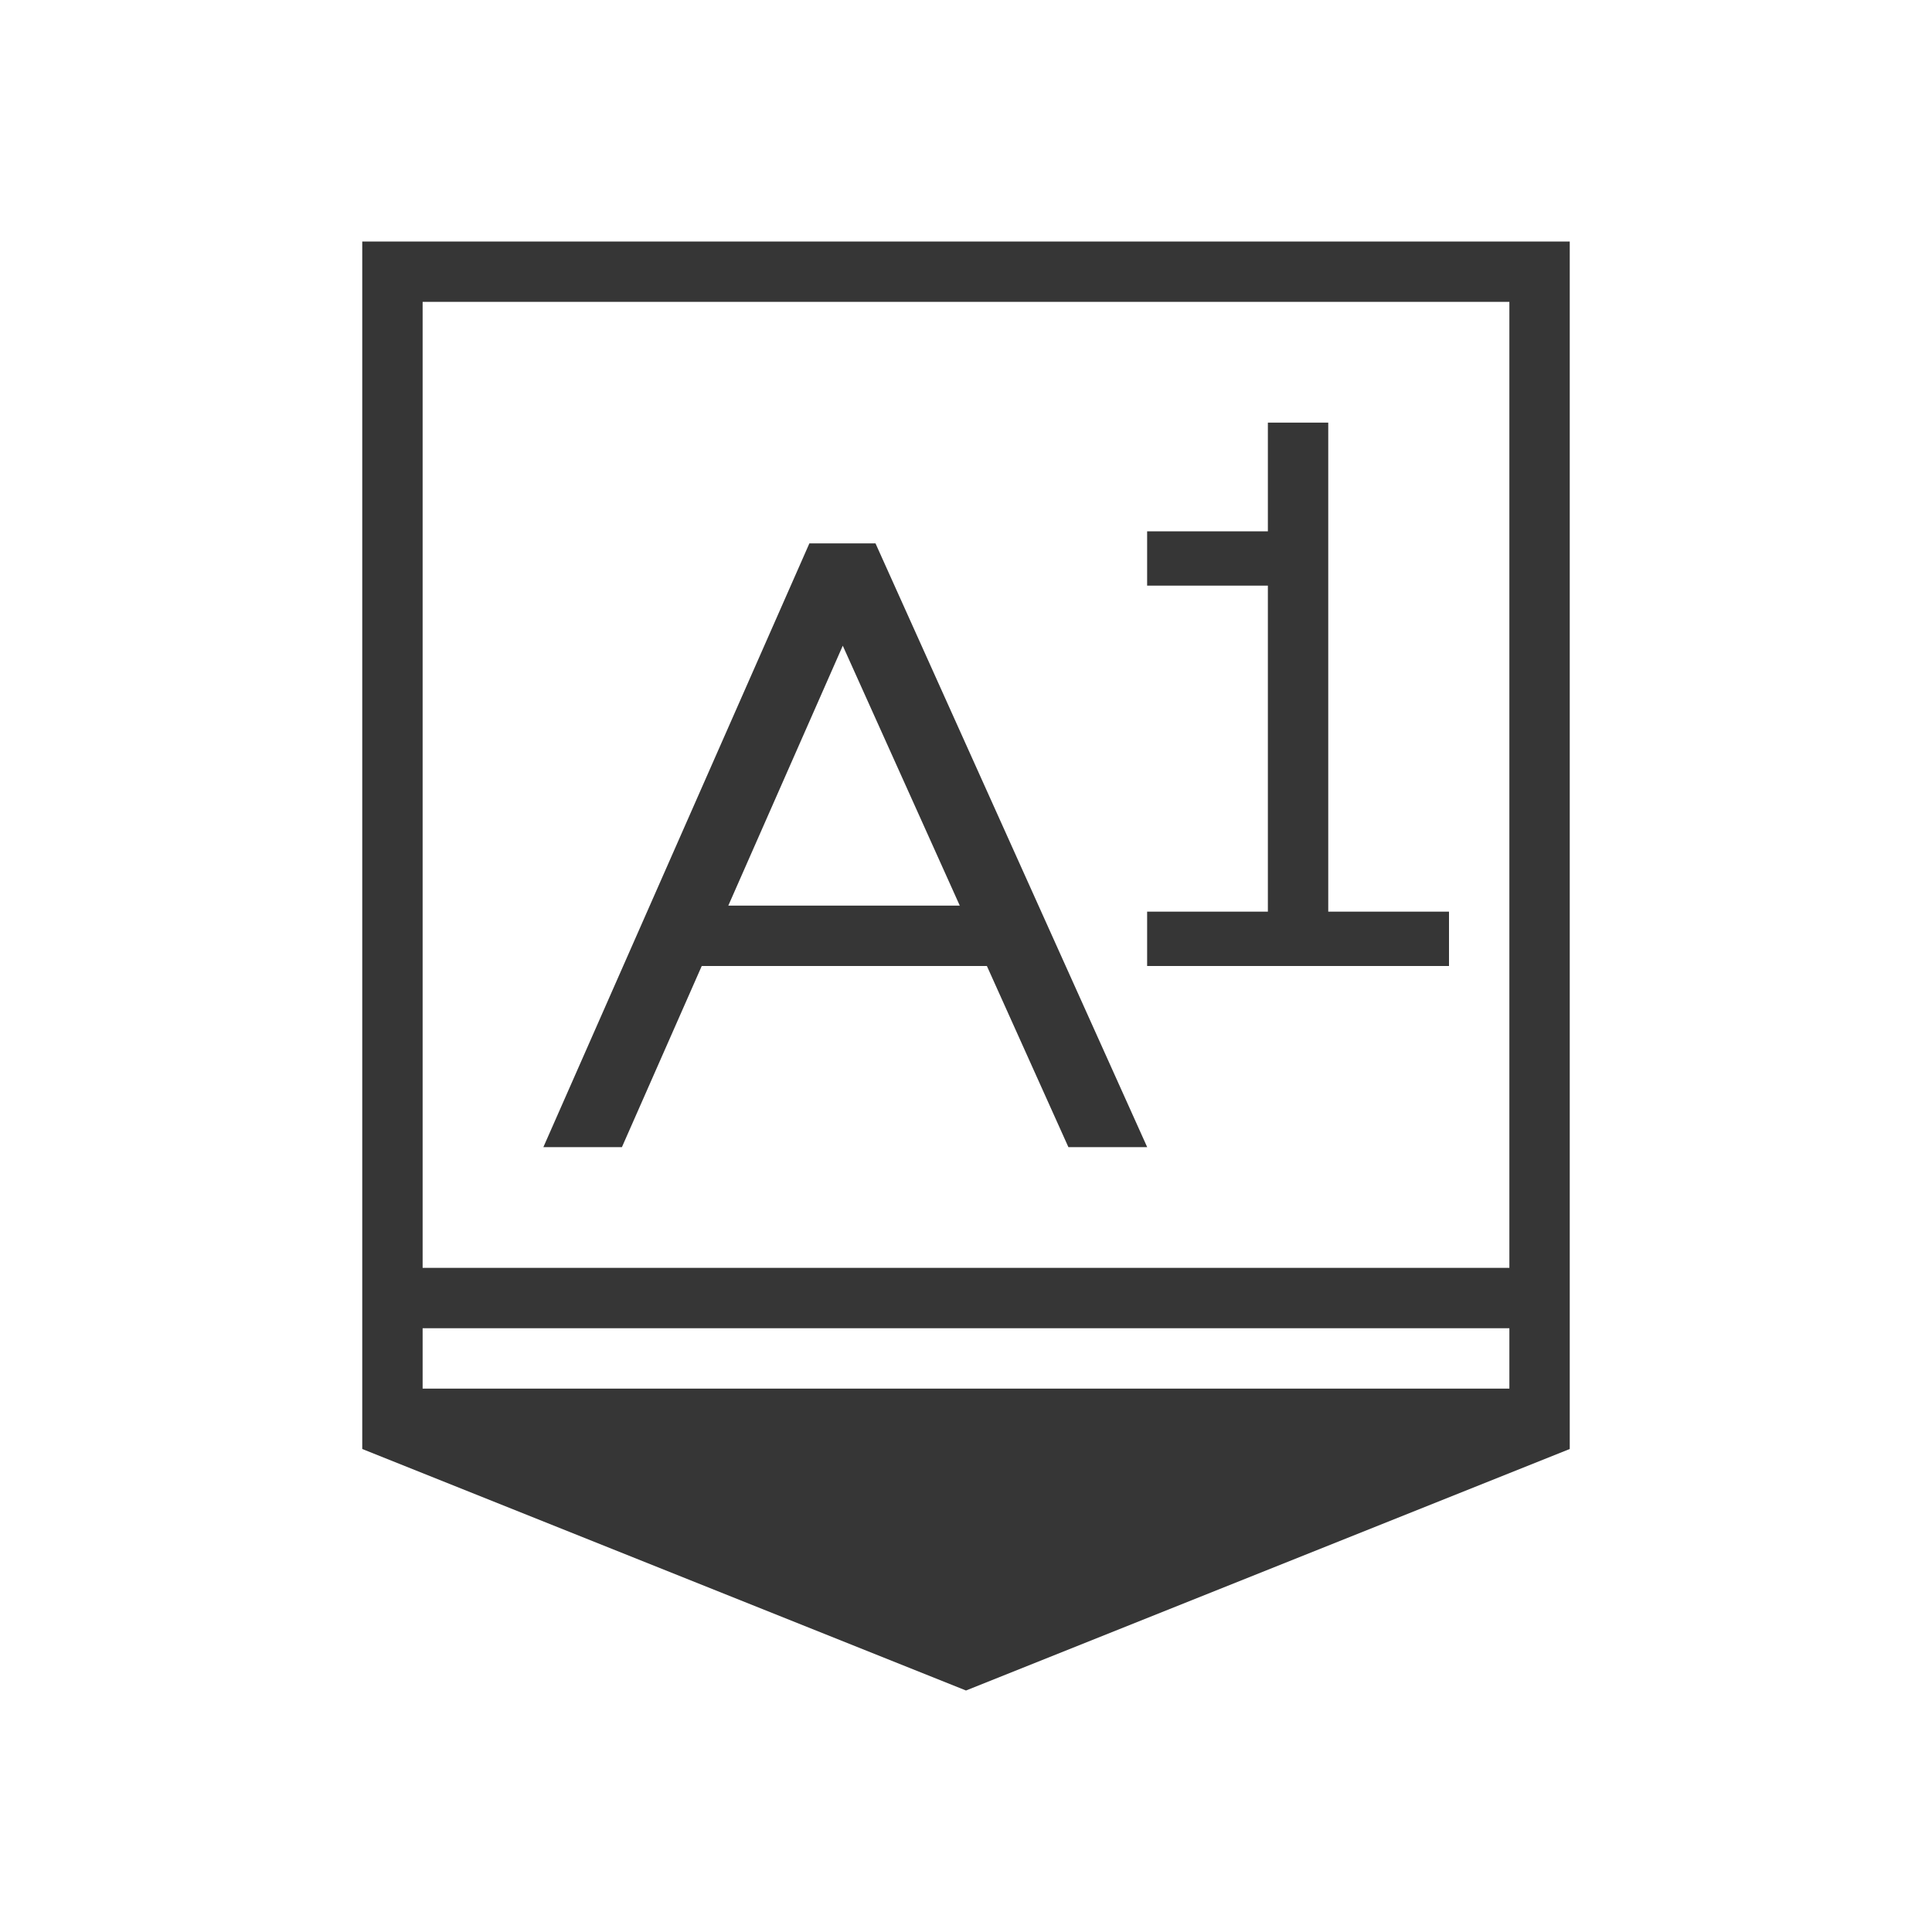
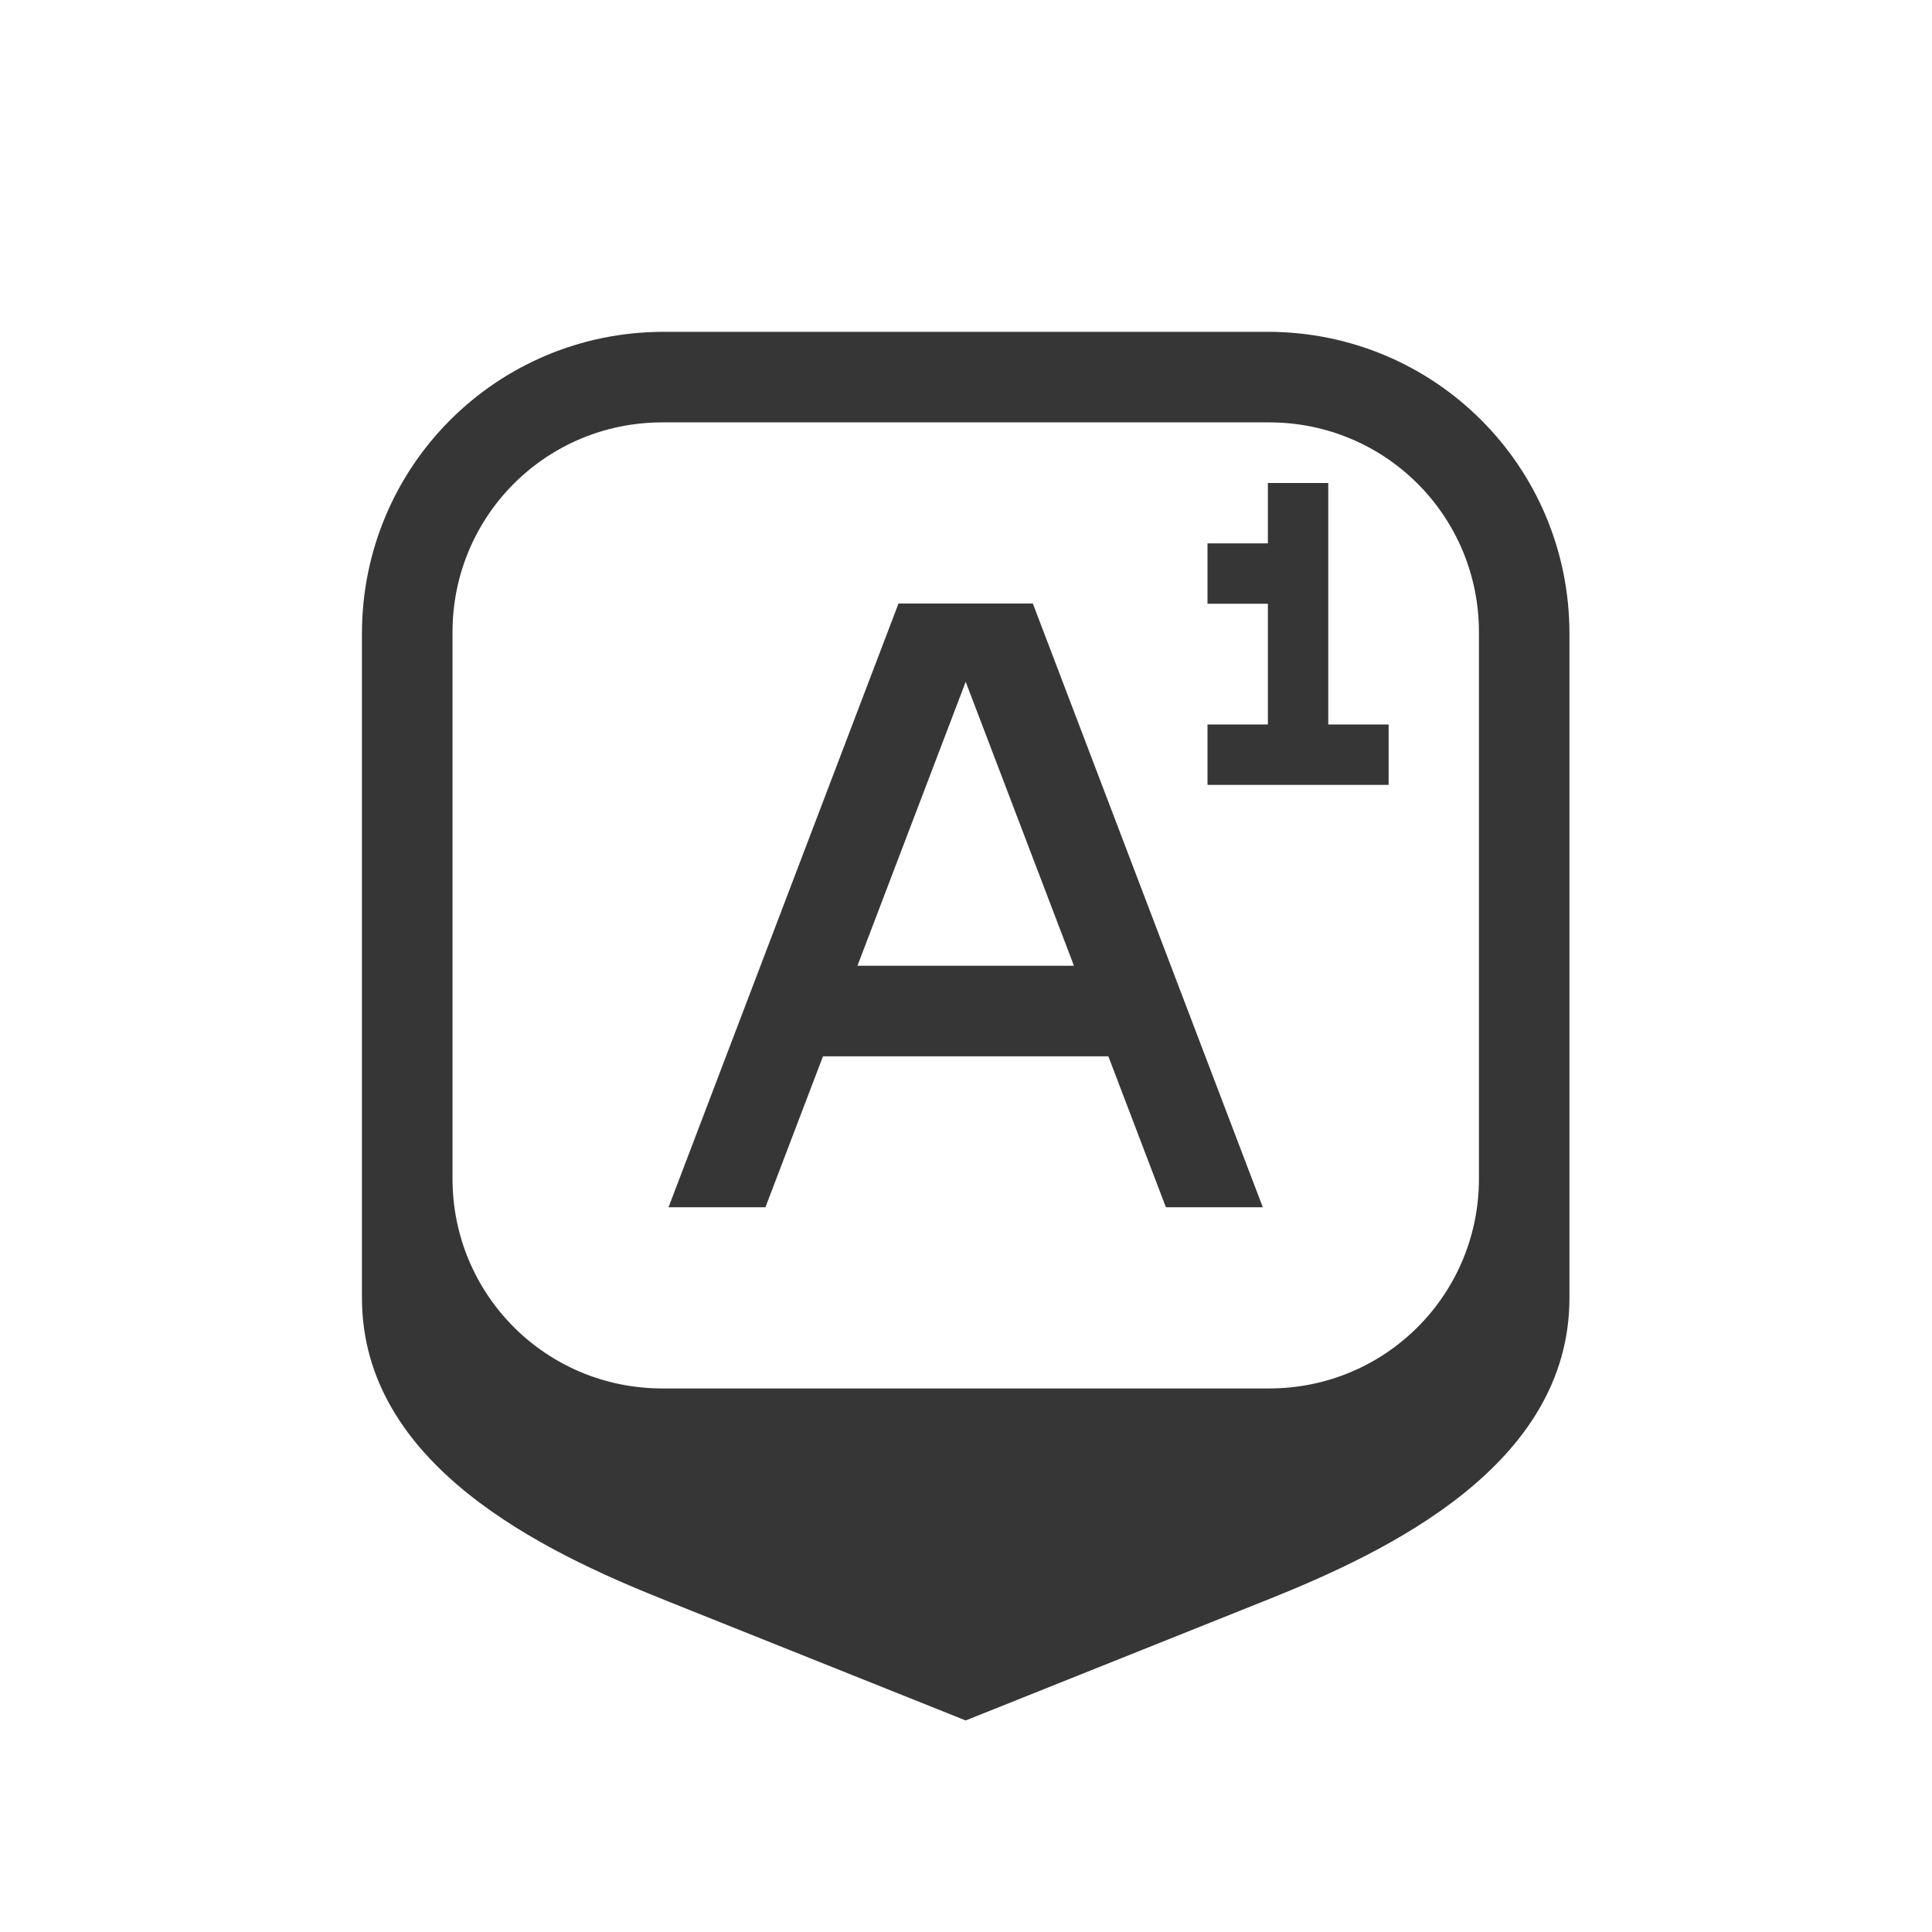
- <svg xmlns="http://www.w3.org/2000/svg" width="32" height="32">
-   <style type="text/css" id="current-color-scheme">.ColorScheme-Text {
+ <svg xmlns="http://www.w3.org/2000/svg" width="32" height="32" version="1.1">
+   <style id="current-color-scheme" type="text/css">.ColorScheme-Text {
        color:#363636;
      }
      .ColorScheme-Background {
        color:#eff0f1;
      }
      .ColorScheme-Highlight {
        color:#3daee9;
      }
      .ColorScheme-ButtonText {
        color:#363636;
-       }
-     </style>
-   <g id="input-combo-on" transform="translate(19,112) translate(-38,-224)">
-     <rect x="19" y="112" width="32" height="32" opacity=".001" />
-     <path class="ColorScheme-Text" d="m25 116v20l10 4 10-4v-20h-1zm1 1h18v16h-18zm0 17h18v1h-18zm6.406-13-4.406 10h1.301l1.322-3h4.723l1.35 3h1.305l-4.5-10zm0.553 1.695 1.938 4.305h-3.834zm7.041-3.695v1.8h-2v0.9h2v5.4h-2v0.9h5v-0.9h-2v-8.1z" fill="currentColor" />
-   </g>
+       }</style>
+   <path class="ColorScheme-Text" d="m10.995 5.496c-2.77 0-5 2.23-5 5v11c0 2.77 3 4.2 5 5l5 2 5-2c2-0.8 5-2.23 5-5v-11c0-2.77-2.23-5-5-5zm-0.025 1.5h10.051c1.925 0 3.475 1.55 3.475 3.475v9.051c0 1.925-1.55 3.475-3.475 3.475h-10.051c-1.925 0-3.475-1.55-3.475-3.475v-9.051c0-1.925 1.55-3.475 3.475-3.475z" fill="currentColor" />
+   <path class="ColorScheme-Text" d="m21 8v1h-1v1h1v2h-1v1h3v-1h-1v-4z" fill="currentColor" />
+   <path class="ColorScheme-Text" d="m14.882 9.996-3.809 10h1.605l0.953-2.5h4.727l0.953 2.5h1.605l-3.809-10zm1.113 1.297 1.793 4.703h-3.586z" color="#363636" fill="currentColor" />
</svg>
